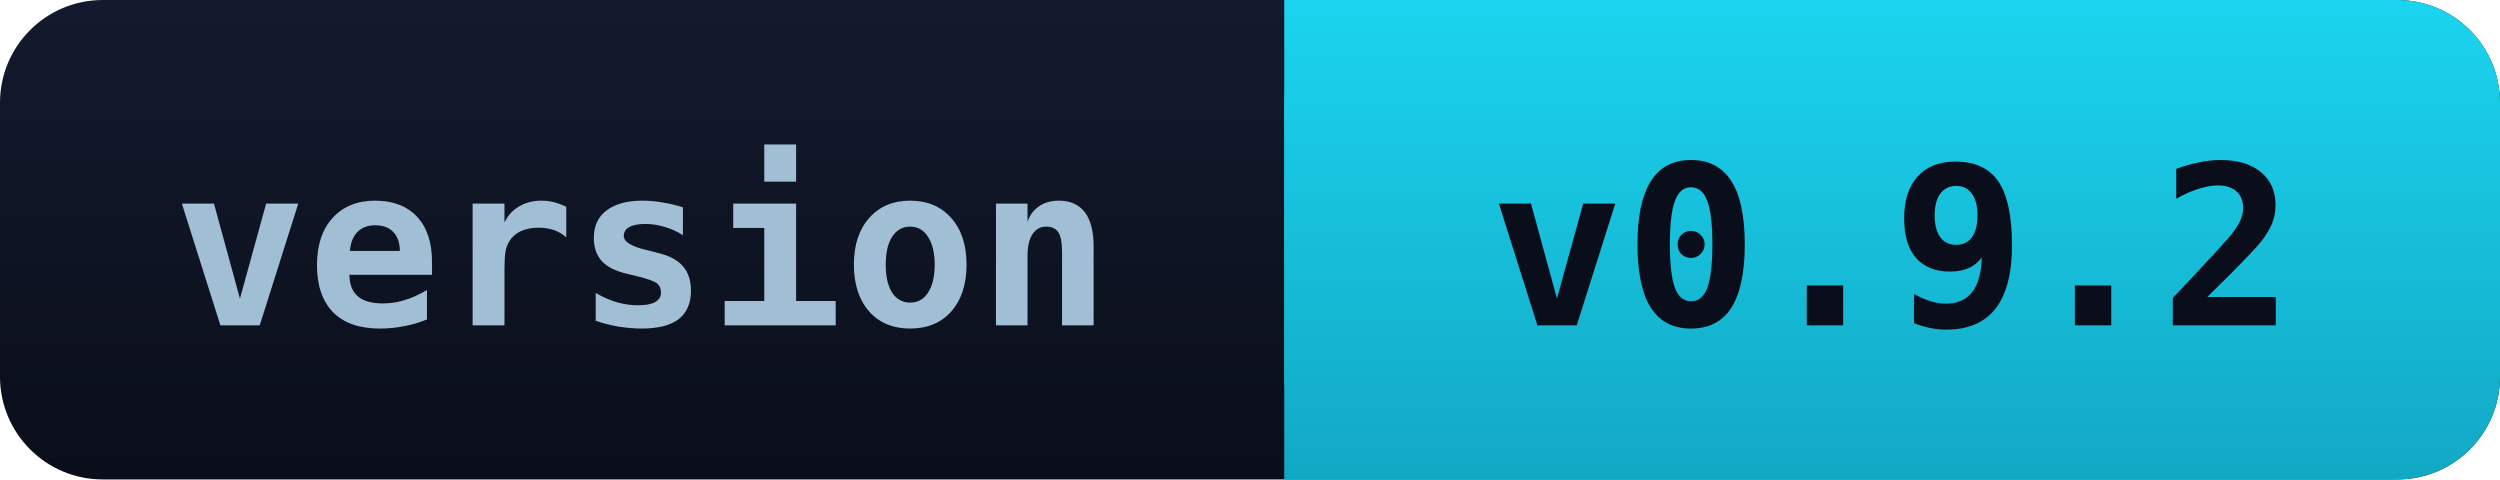
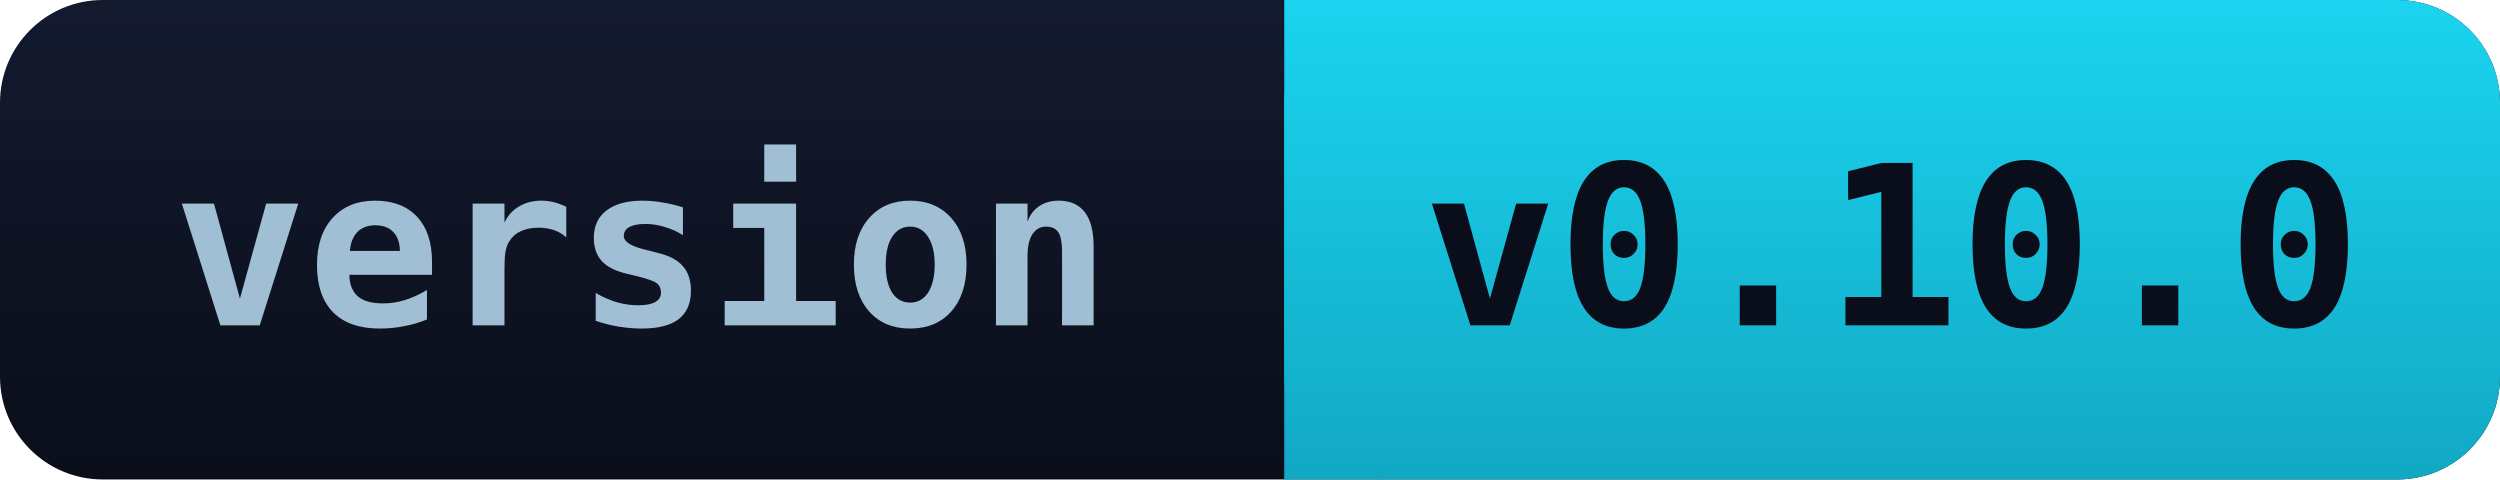
- <svg xmlns="http://www.w3.org/2000/svg" width="146" height="28" role="img" aria-label="version: v0.9.2">
+ <svg xmlns="http://www.w3.org/2000/svg" width="146" height="28" role="img" aria-label="version: v0.10.0">
  <linearGradient id="bg-label" x1="0" y1="0" x2="0" y2="1">
    <stop offset="0" stop-color="#141a2e" />
    <stop offset="1" stop-color="#0a0e1a" />
  </linearGradient>
  <linearGradient id="bg-value" x1="0" y1="0" x2="0" y2="1">
    <stop offset="0" stop-color="#1bd4ef" />
    <stop offset="1" stop-color="#12a8c4" />
  </linearGradient>
  <rect x="0" y="0" width="146" height="28" rx="6" ry="6" fill="url(#bg-label)" />
  <rect x="75" y="0" width="71" height="28" rx="6" ry="6" fill="url(#bg-value)" />
  <rect x="75" y="0" width="6" height="28" fill="url(#bg-value)" />
  <text x="37.5" y="19" font-family="ui-monospace,'SF Mono',Menlo,Consolas,monospace" font-size="13" font-weight="600" fill="#a0bfd4" text-anchor="middle" xml:space="preserve">version</text>
-   <text x="110.5" y="19" font-family="ui-monospace,'SF Mono',Menlo,Consolas,monospace" font-size="13" font-weight="700" fill="#0a0e1a" text-anchor="middle" xml:space="preserve">v0.9.2</text>
+   <text x="110.5" y="19" font-family="ui-monospace,'SF Mono',Menlo,Consolas,monospace" font-size="13" font-weight="700" fill="#0a0e1a" text-anchor="middle" xml:space="preserve">v0.10.0</text>
</svg>
